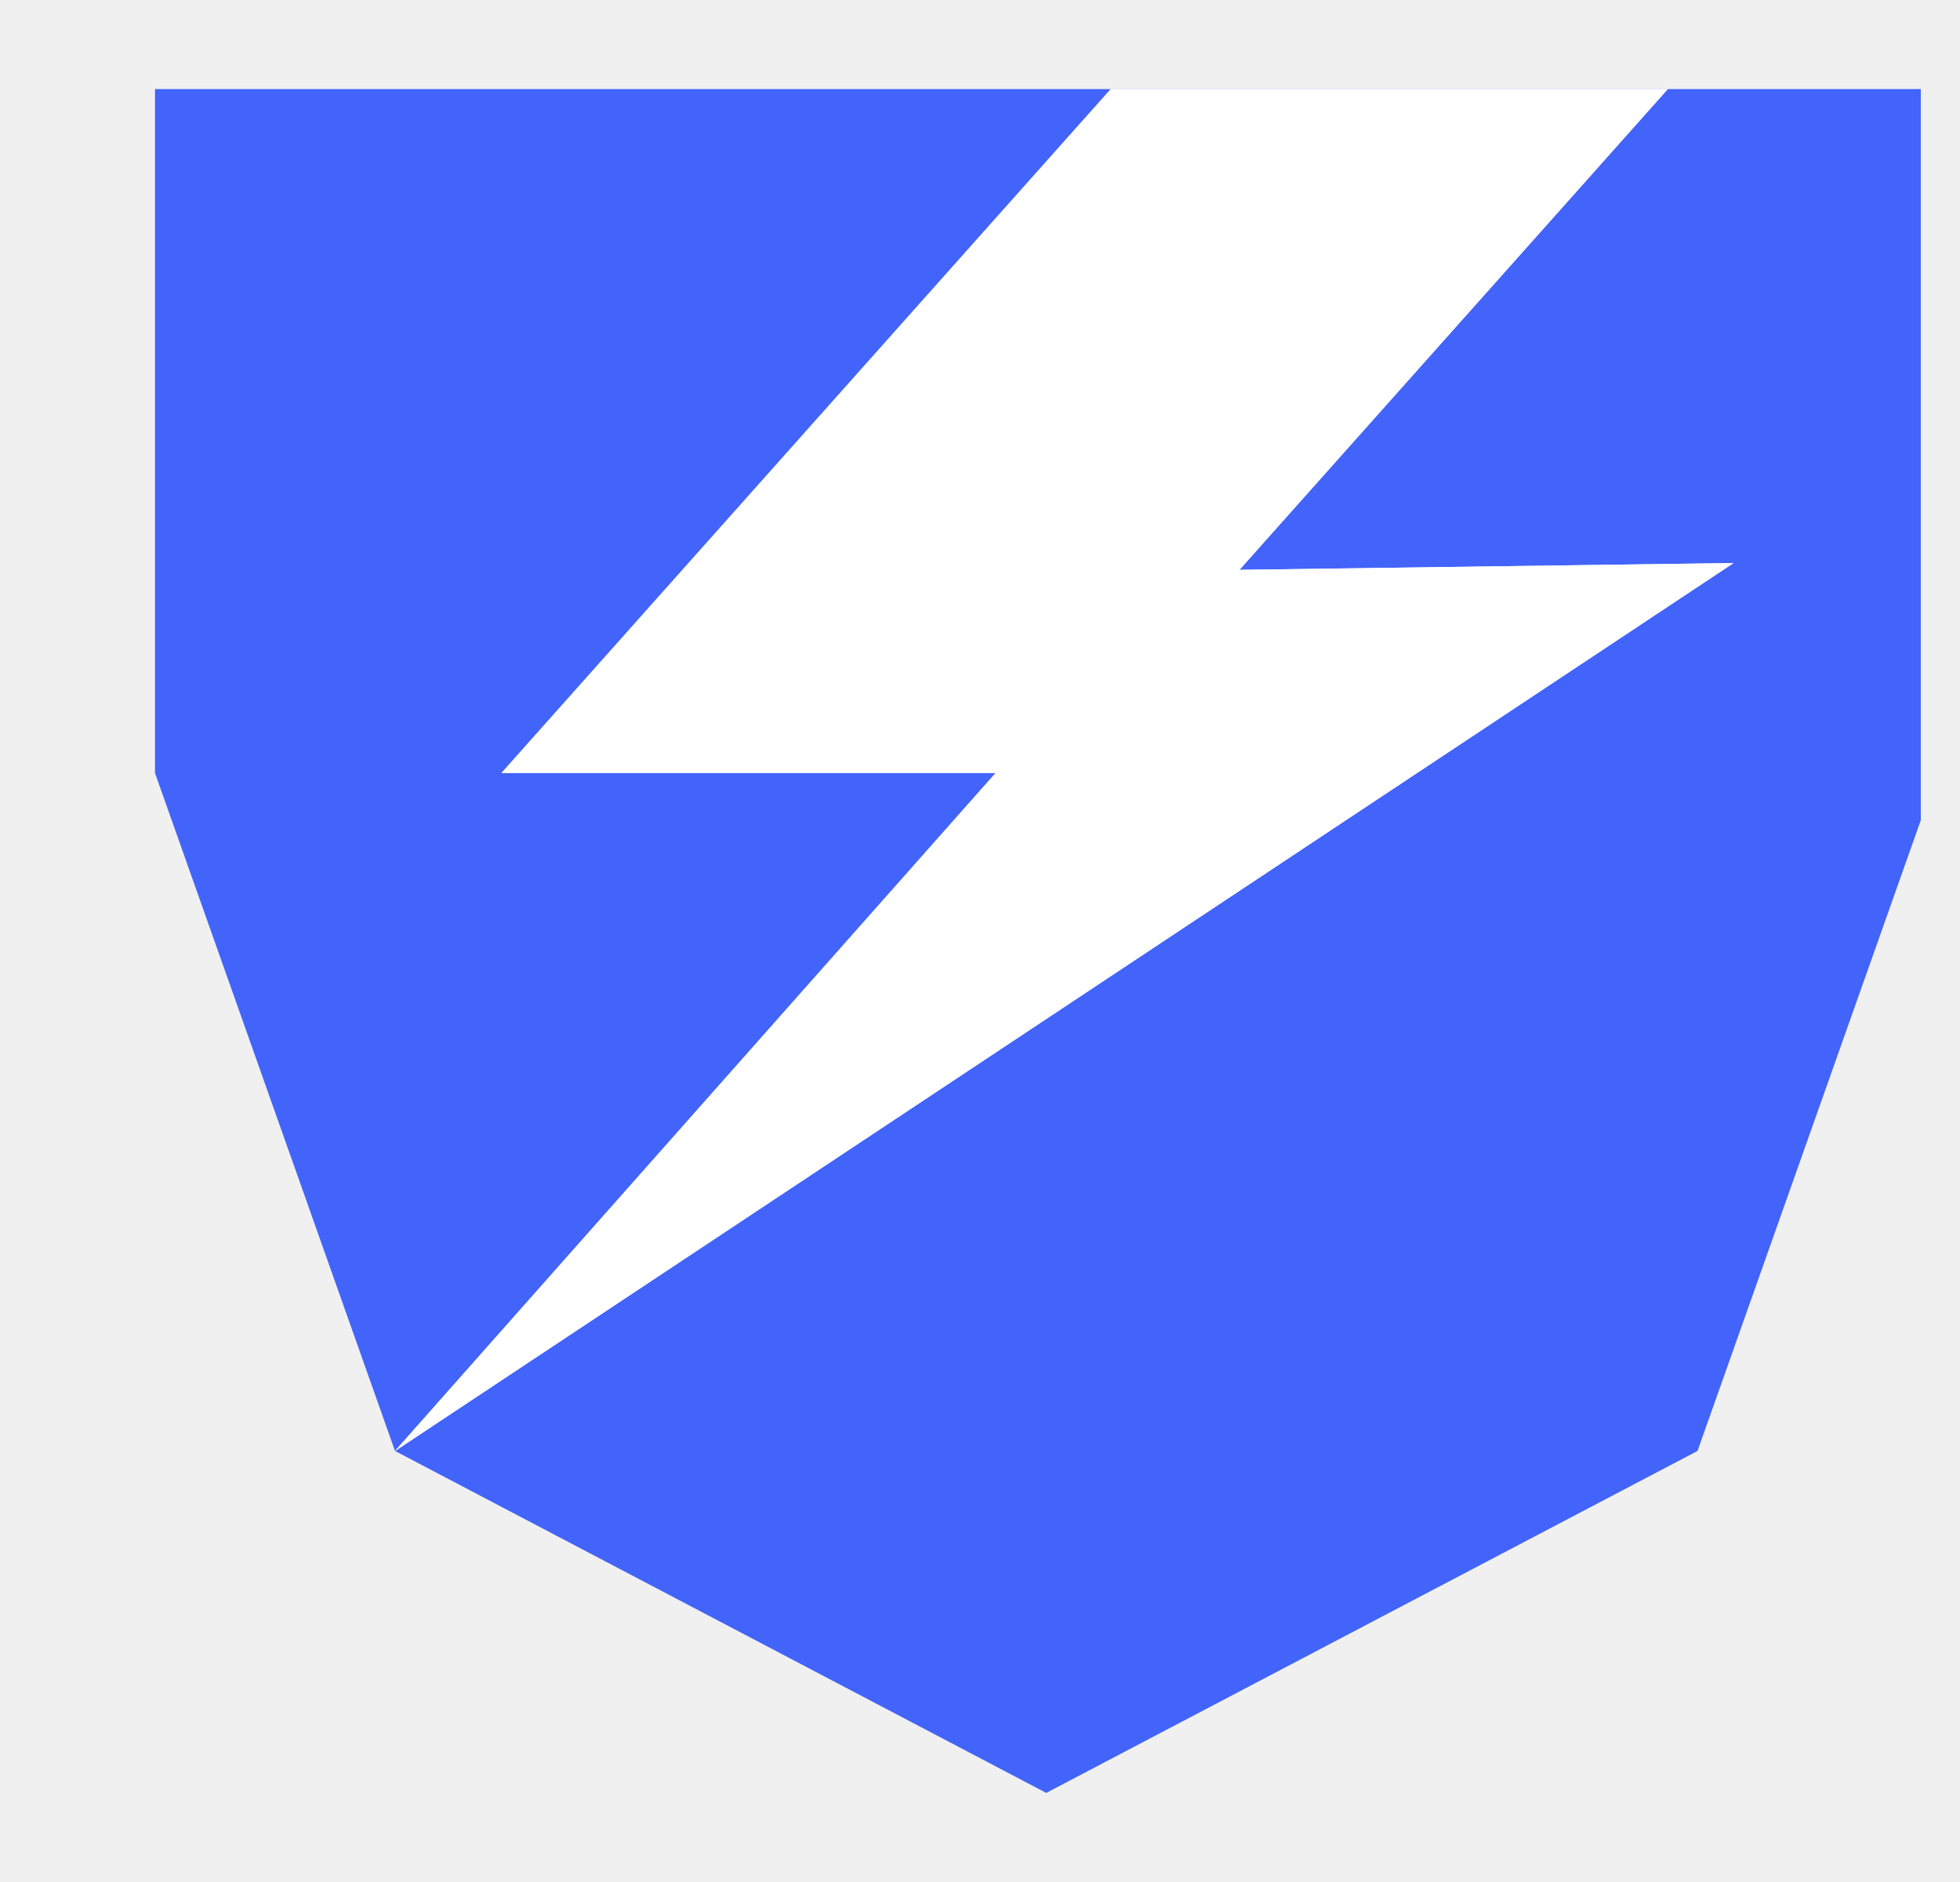
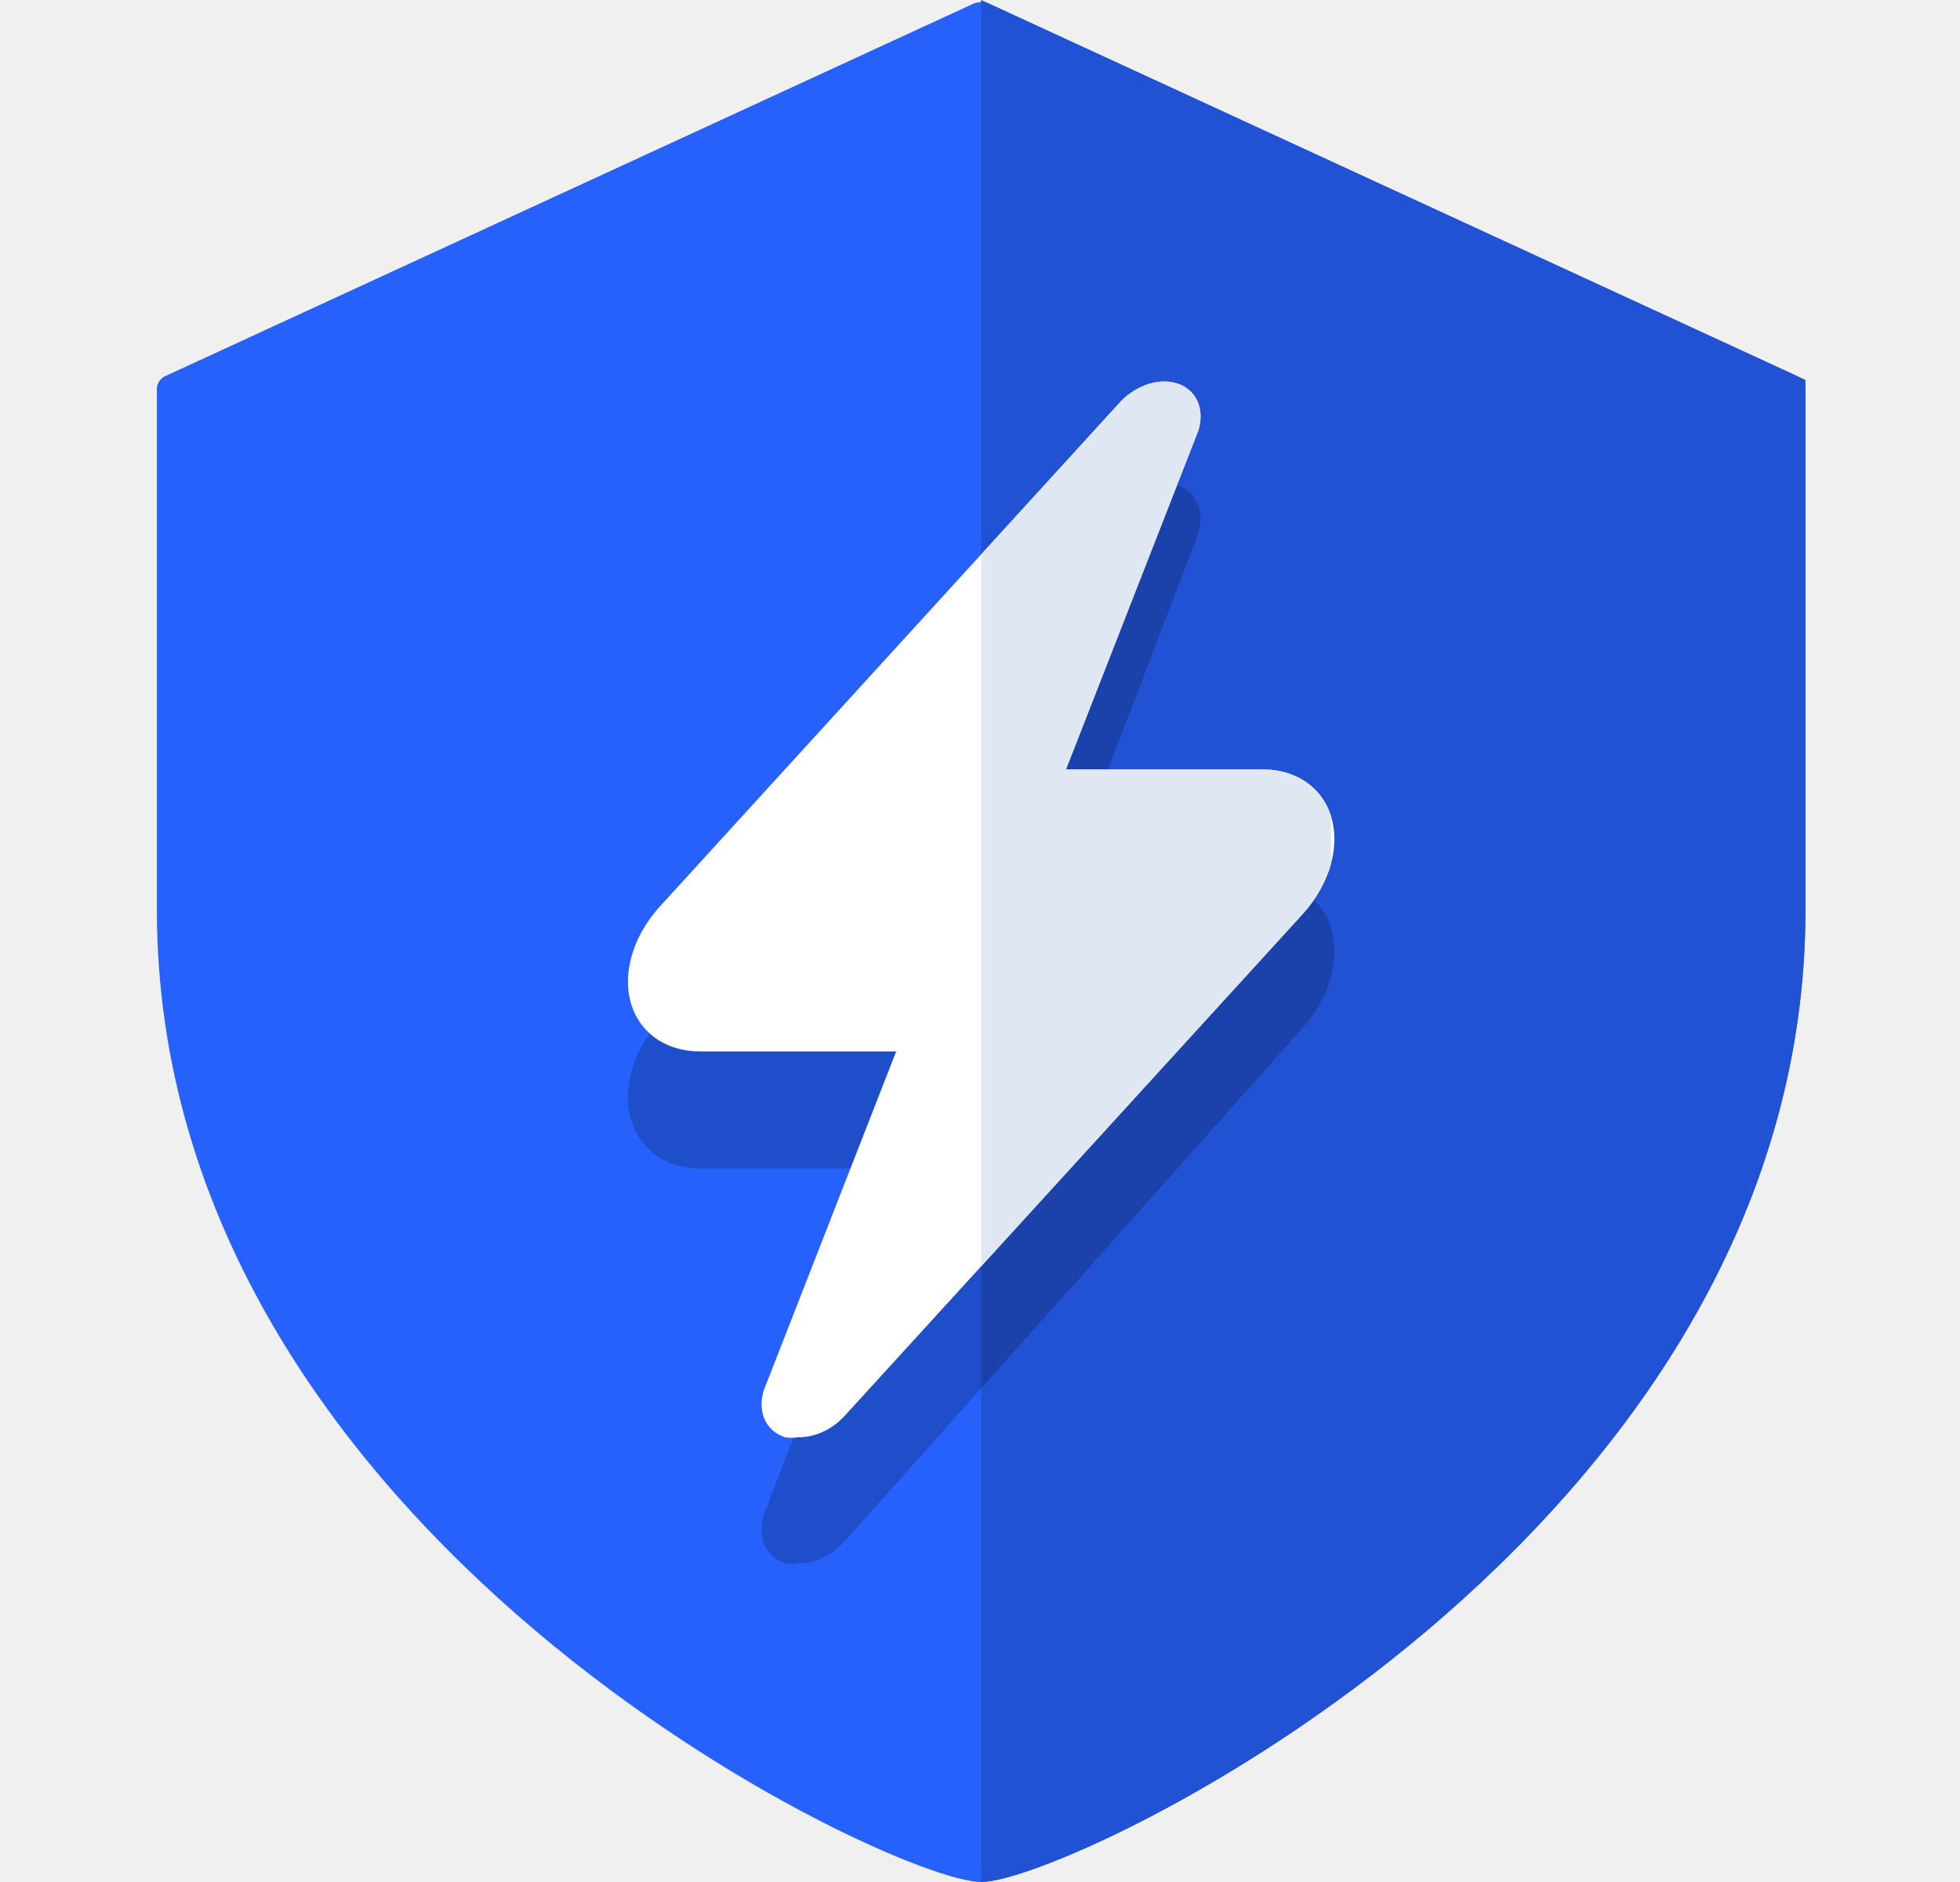
<svg xmlns="http://www.w3.org/2000/svg" width="25" height="24" viewBox="0 0 25 24" fill="none">
-   <g clip-path="url(#clip0_87_932)">
-     <path d="M13.345 1.136H1.977V9.858L5.038 18.503L13.345 22.864L21.652 18.503L24.713 9.858V1.136H13.345Z" fill="#4364FA" />
-     <path d="M21.273 1.136L15.809 7.267L22.112 7.18L5.038 18.504L12.7 9.857H6.397L14.168 1.136H21.273Z" fill="white" />
-     <path d="M21.273 1.136L15.809 7.267L22.112 7.18L5.038 18.504L12.7 9.857H6.397L14.168 1.136H21.273Z" fill="white" />
+   <g clip-path="url(#clip0_511_523)">
+     <path d="M12.615 0.047C12.561 0.022 12.471 0.022 12.416 0.047L2.1 4.8C2.046 4.825 2.001 4.894 2.001 4.955C2.001 4.955 2.001 5.907 2.001 11.601C2.001 19.589 11.376 24 12.514 24C13.653 24 23.028 19.589 23.028 11.601C23.028 5.907 23.028 4.955 23.028 4.955C23.028 4.894 22.983 4.825 22.929 4.799L12.615 0.047Z" fill="#2761FC" />
+     <mask id="mask0_511_523" style="mask-type:luminance" maskUnits="userSpaceOnUse" x="2" y="0" width="22" height="25">
+       <path d="M12.515 0L2.002 4.845C2.002 4.845 2.002 5.907 2.002 11.601C2.002 19.589 11.377 24 12.515 24C13.654 24 23.029 19.589 23.029 11.601C23.029 5.907 23.029 4.845 23.029 4.845L12.515 0Z" fill="white" />
+     </mask>
+     <g mask="url(#mask0_511_523)">
+       <path d="M23.326 0H12.514V24H23.326V0Z" fill="#2152D4" />
+     </g>
+     <path opacity="0.2" d="M16.62 13.104L10.777 19.652C10.616 19.833 10.39 19.941 10.181 19.934C10.123 19.944 10.067 19.944 10.013 19.934C9.769 19.856 9.658 19.603 9.742 19.322L11.431 14.9H8.93C8.268 14.9 7.875 14.351 8.052 13.675C8.112 13.442 8.237 13.215 8.41 13.019L14.252 6.469C14.454 6.224 14.77 6.107 15.014 6.187C15.258 6.266 15.369 6.519 15.285 6.8L13.596 11.223H16.1C16.762 11.223 17.155 11.772 16.978 12.448C16.916 12.681 16.793 12.908 16.62 13.104Z" fill="black" />
+     <path d="M16.62 11.651L10.777 18.052C10.616 18.23 10.39 18.333 10.181 18.328C10.123 18.338 10.067 18.338 10.013 18.328C9.769 18.251 9.658 18.004 9.742 17.73L11.431 13.408H8.93C8.268 13.408 7.875 12.871 8.052 12.209C8.112 11.982 8.237 11.76 8.41 11.567L14.252 5.166C14.454 4.925 14.77 4.811 15.014 4.89C15.258 4.967 15.369 5.214 15.285 5.488L13.596 9.811H16.1C16.762 9.811 17.155 10.348 16.978 11.01C16.916 11.236 16.793 11.459 16.62 11.651Z" fill="white" />
+     <mask id="mask1_511_523" style="mask-type:luminance" maskUnits="userSpaceOnUse" x="8" y="4" width="10" height="15">
+       <path d="M16.621 11.651L10.778 18.052C10.618 18.23 10.391 18.333 10.182 18.329C10.124 18.338 10.068 18.338 10.014 18.329C9.771 18.251 9.659 18.005 9.743 17.73L11.432 13.408H8.931C8.269 13.408 7.876 12.871 8.053 12.209C8.113 11.983 8.238 11.76 8.411 11.568L14.253 5.166C14.455 4.925 14.771 4.811 15.015 4.89C15.259 4.967 15.37 5.214 15.287 5.488L13.597 9.812H16.101C16.763 9.812 17.157 10.349 16.979 11.011C16.917 11.236 16.794 11.46 16.621 11.651Z" fill="white" />
+     </mask>
+     <g mask="url(#mask1_511_523)">
+       <path d="M16.977 2.702H12.514V19.517H16.977V2.702Z" fill="#DFE7F2" />
+     </g>
  </g>
  <defs>
-     <clipPath id="clip0_87_932">
+     <clipPath id="clip0_511_523">
      <rect width="24" height="24" fill="white" transform="translate(0.5)" />
    </clipPath>
  </defs>
</svg>
